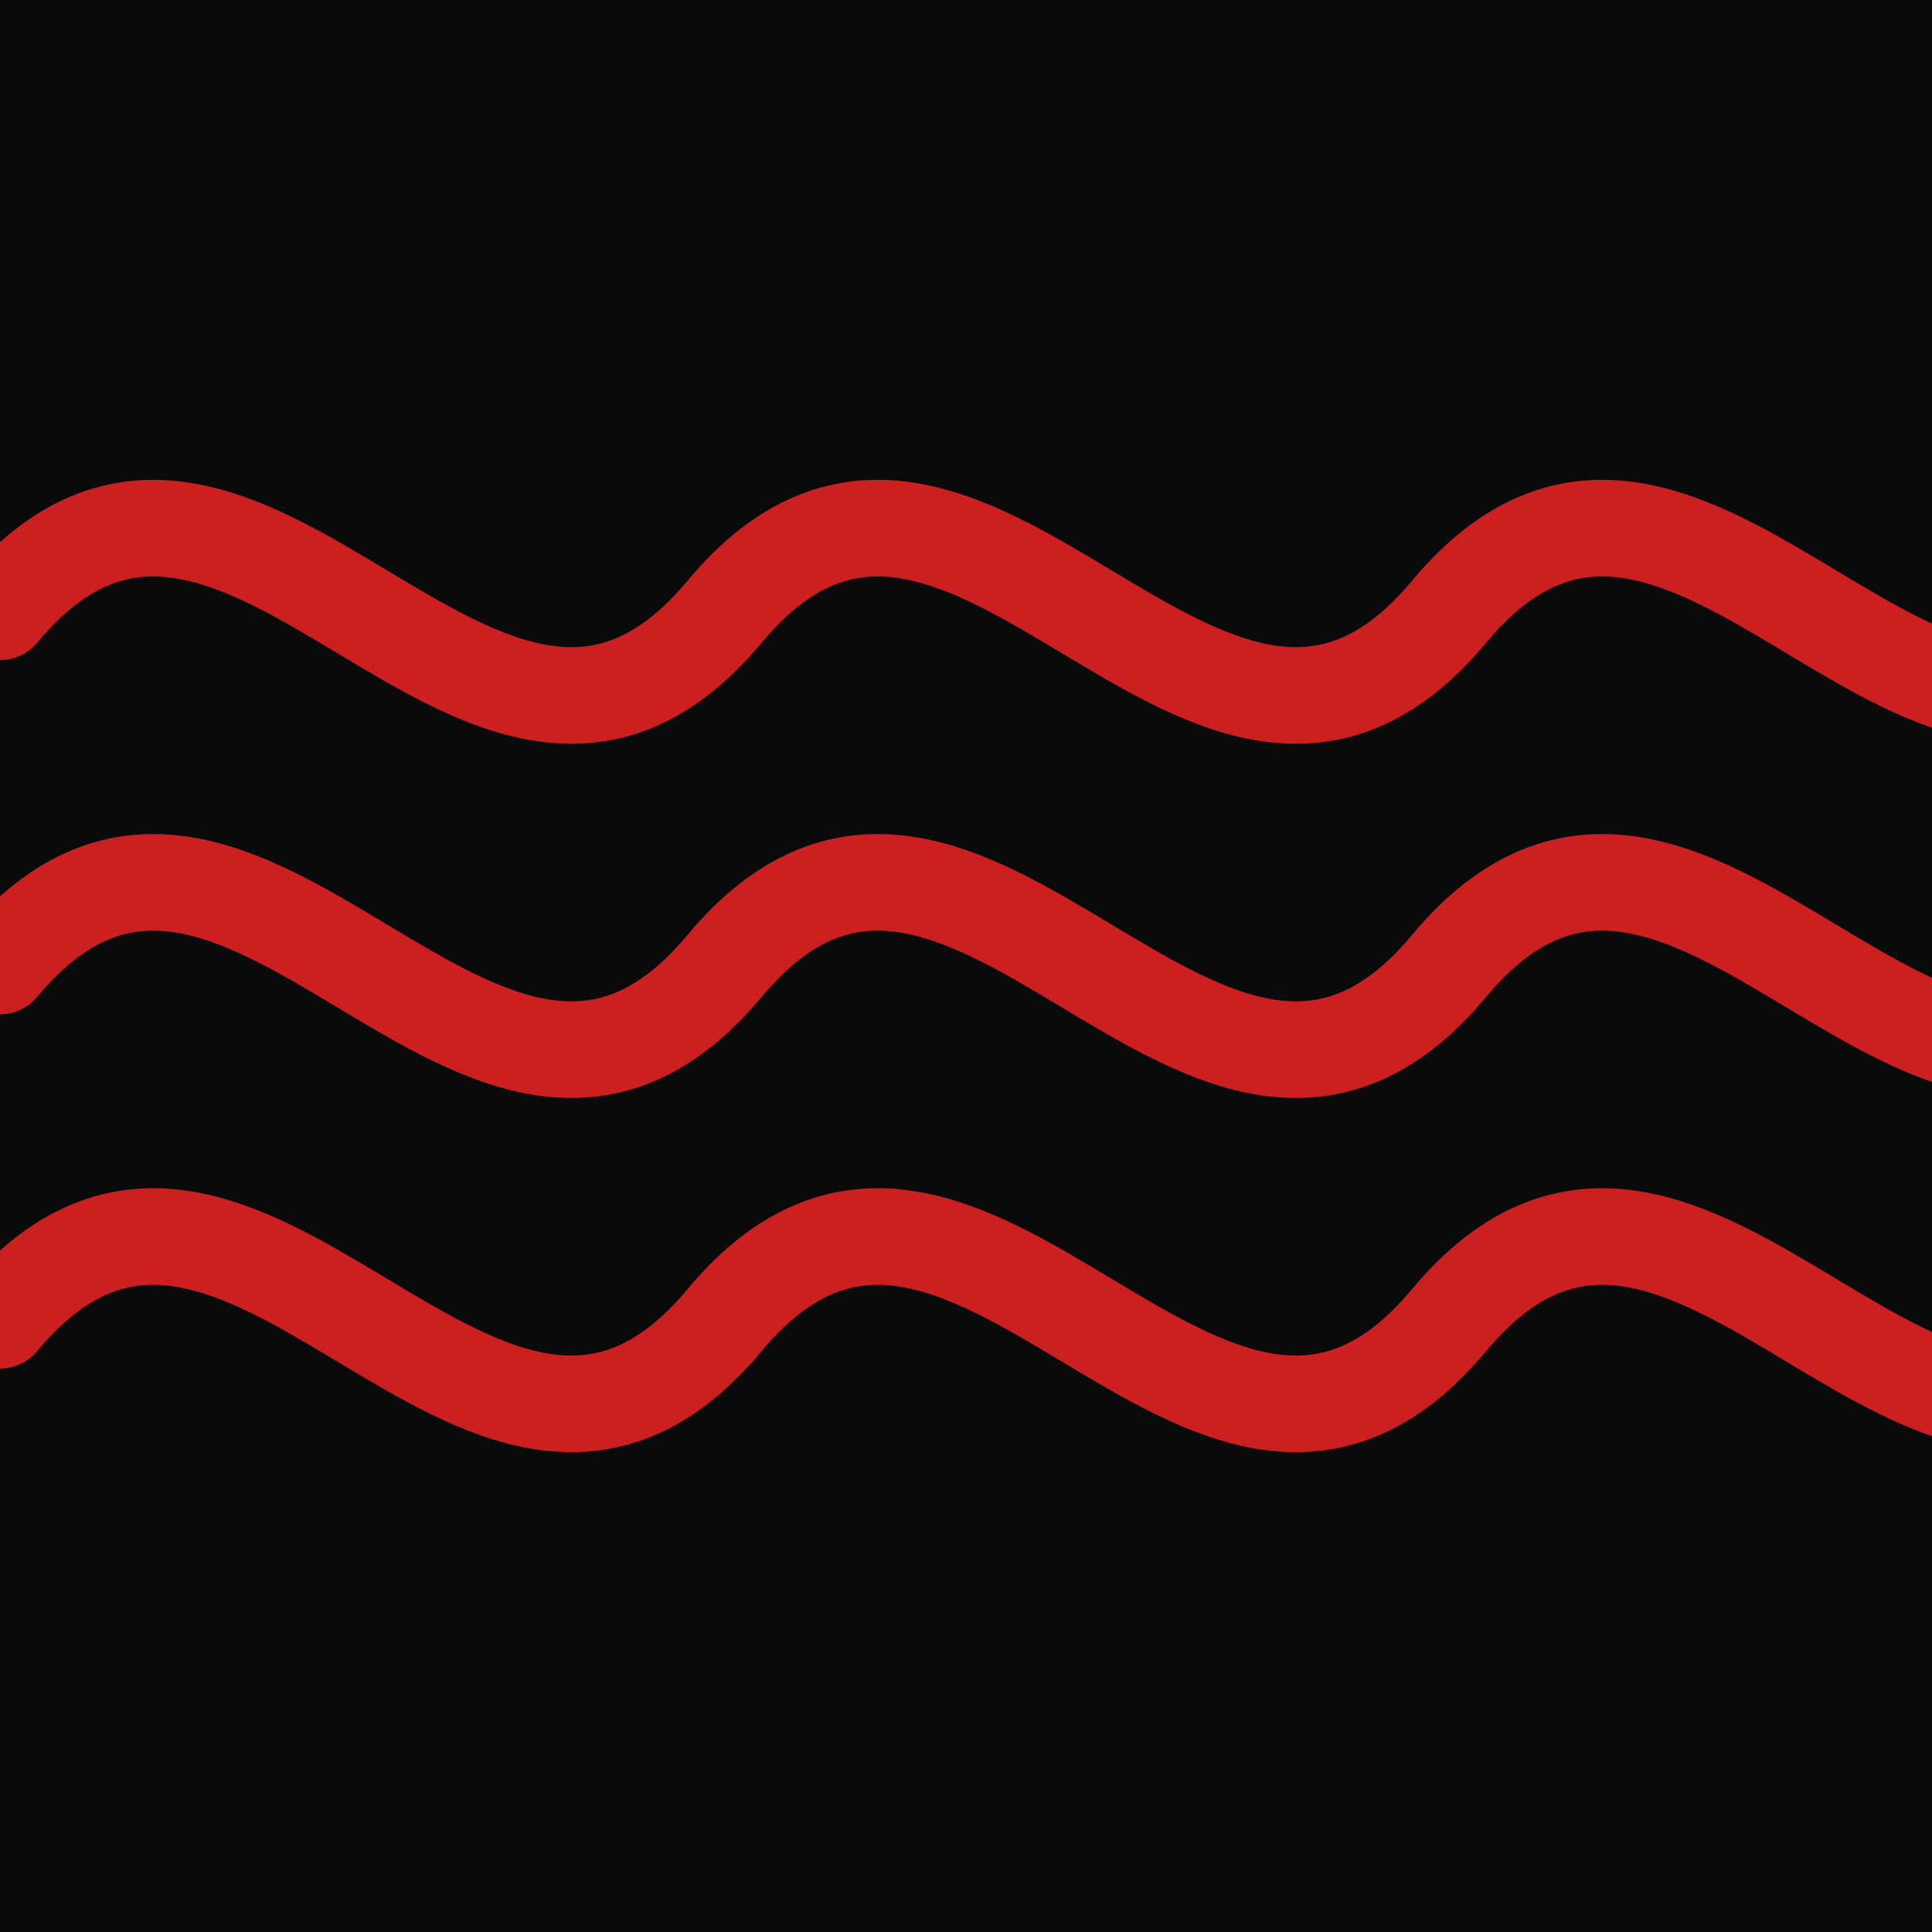
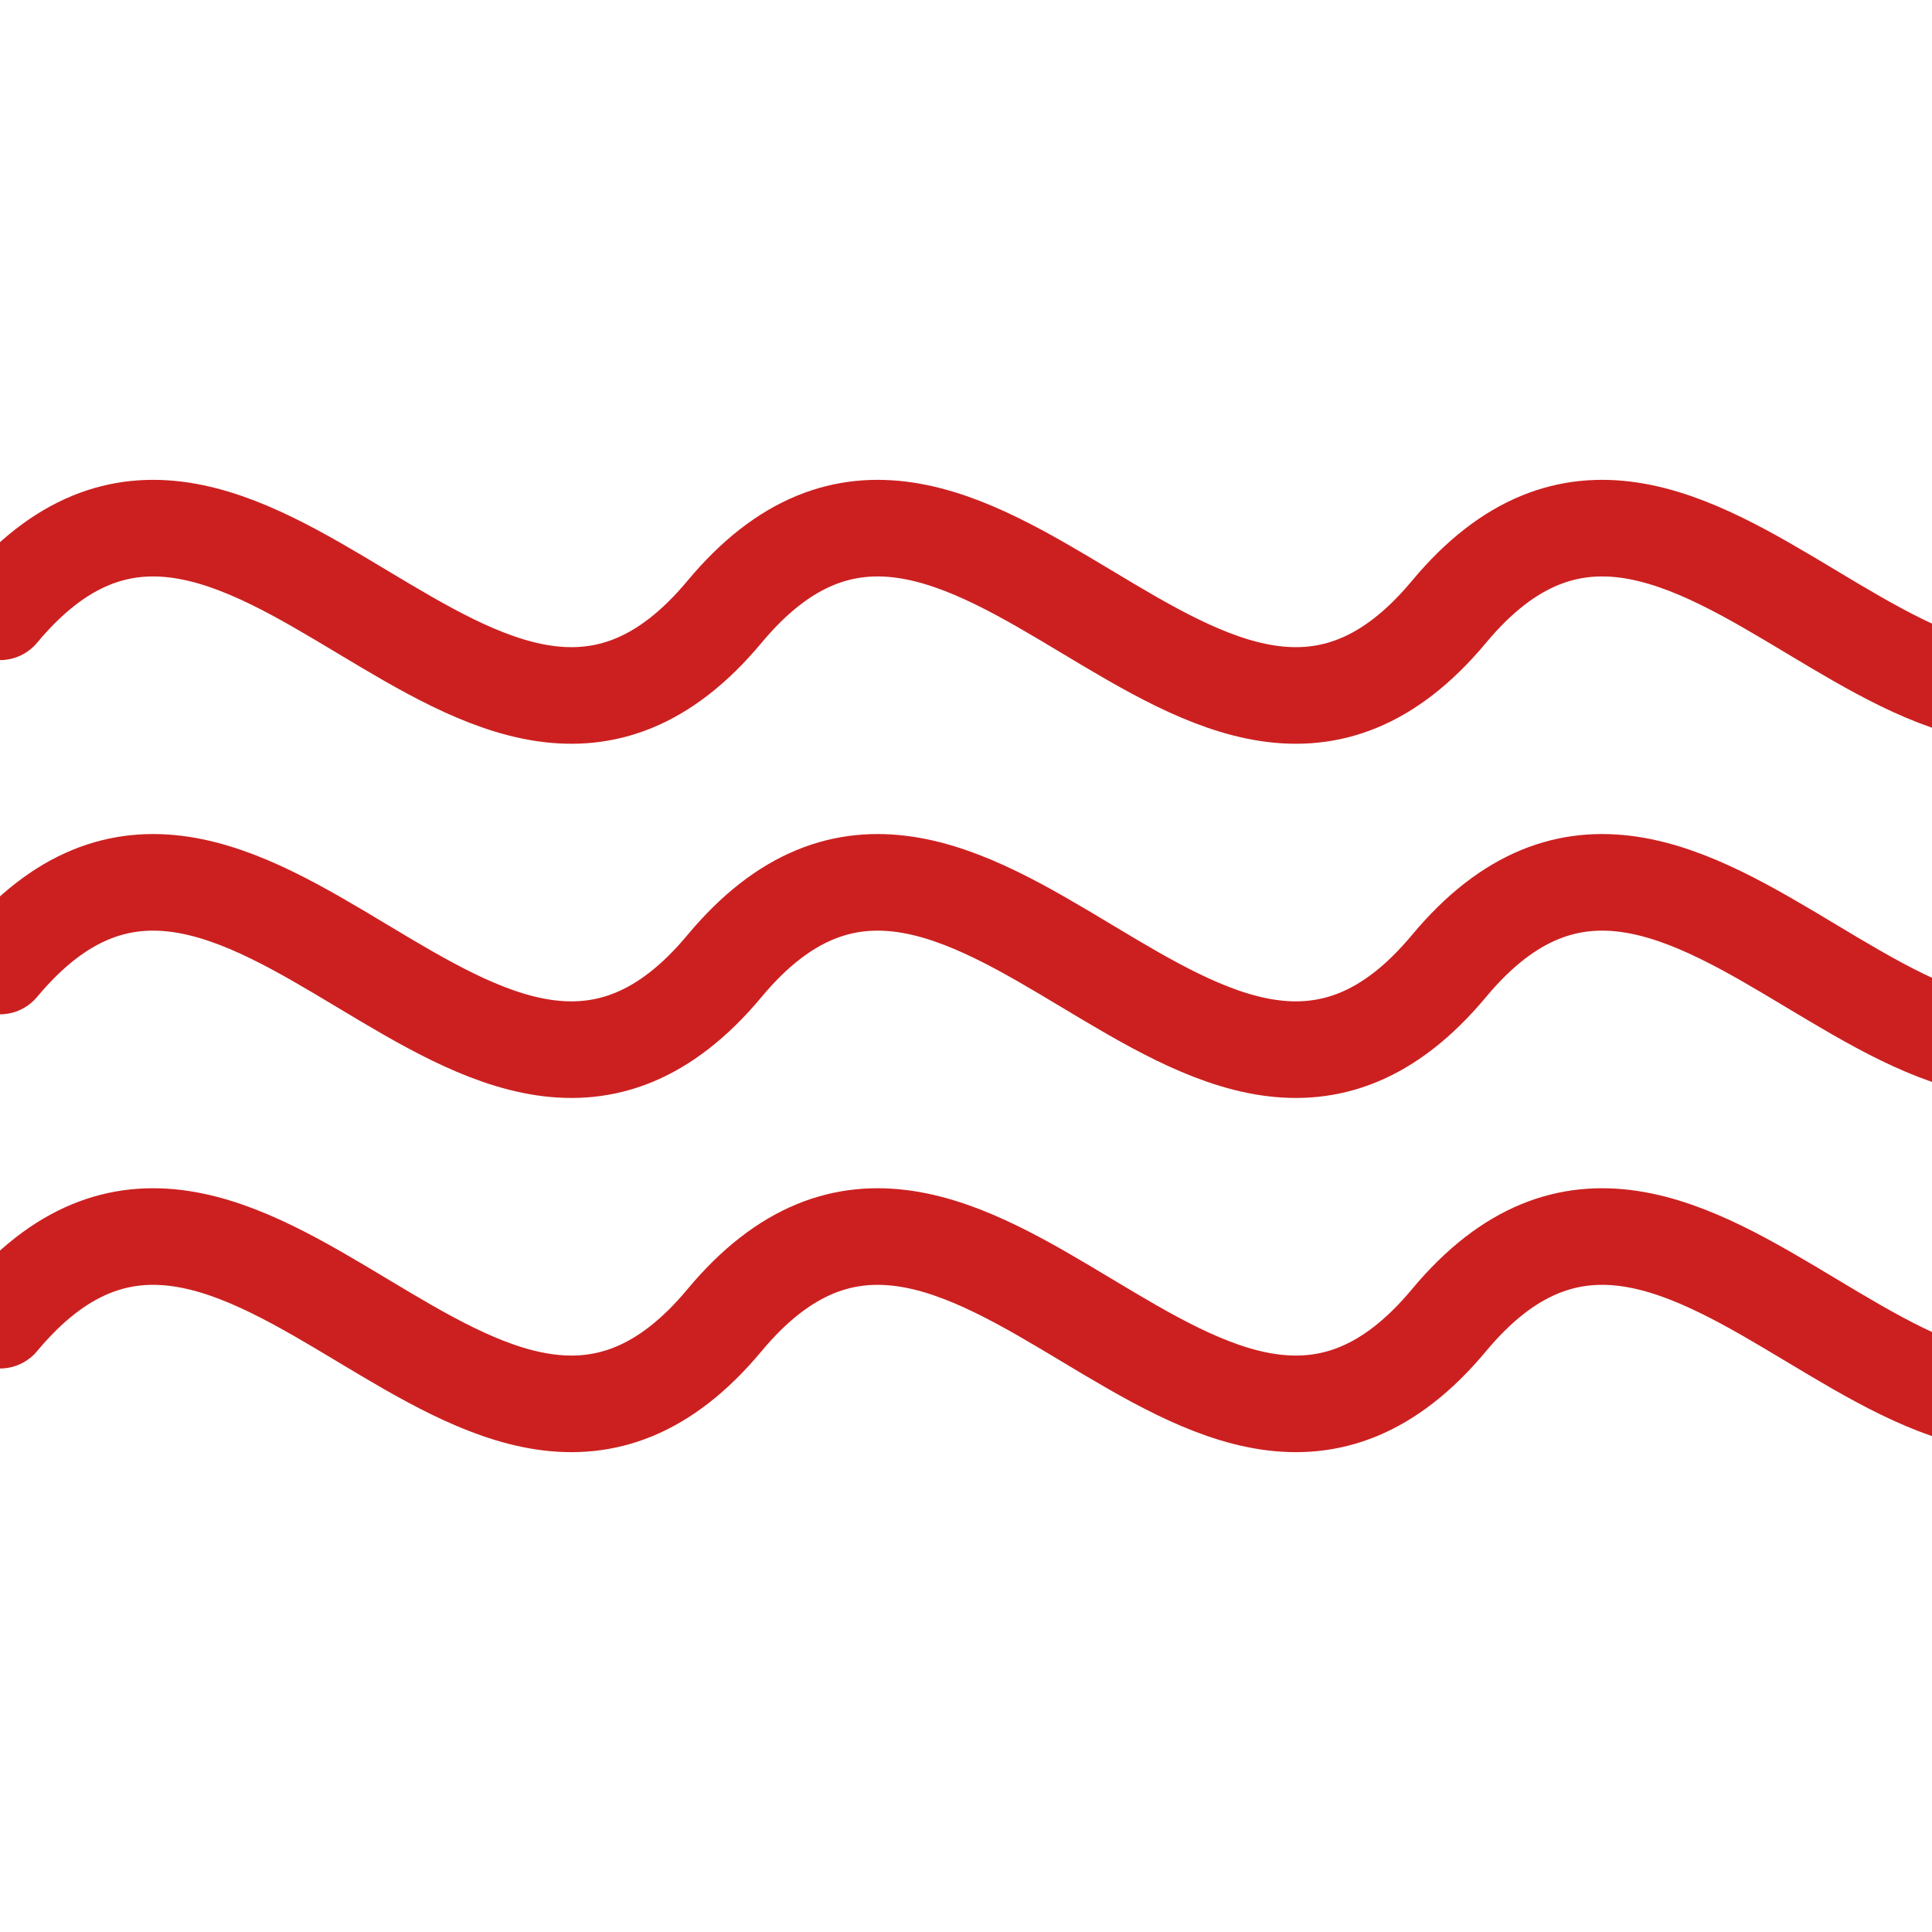
<svg xmlns="http://www.w3.org/2000/svg" width="120" height="120" viewBox="0 0 120 120">
-   <rect width="120" height="120" fill="#0a0a0b" />
  <path d="M0,38 C15,20 30,56 45,38 C60,20 75,56 90,38 C105,20 120,56 135,38" fill="none" stroke="#cc2020" stroke-width="6" stroke-linecap="round" />
  <path d="M0,60 C15,42 30,78 45,60 C60,42 75,78 90,60 C105,42 120,78 135,60" fill="none" stroke="#cc2020" stroke-width="6" stroke-linecap="round" />
  <path d="M0,82 C15,64 30,100 45,82 C60,64 75,100 90,82 C105,64 120,100 135,82" fill="none" stroke="#cc2020" stroke-width="6" stroke-linecap="round" />
</svg>
